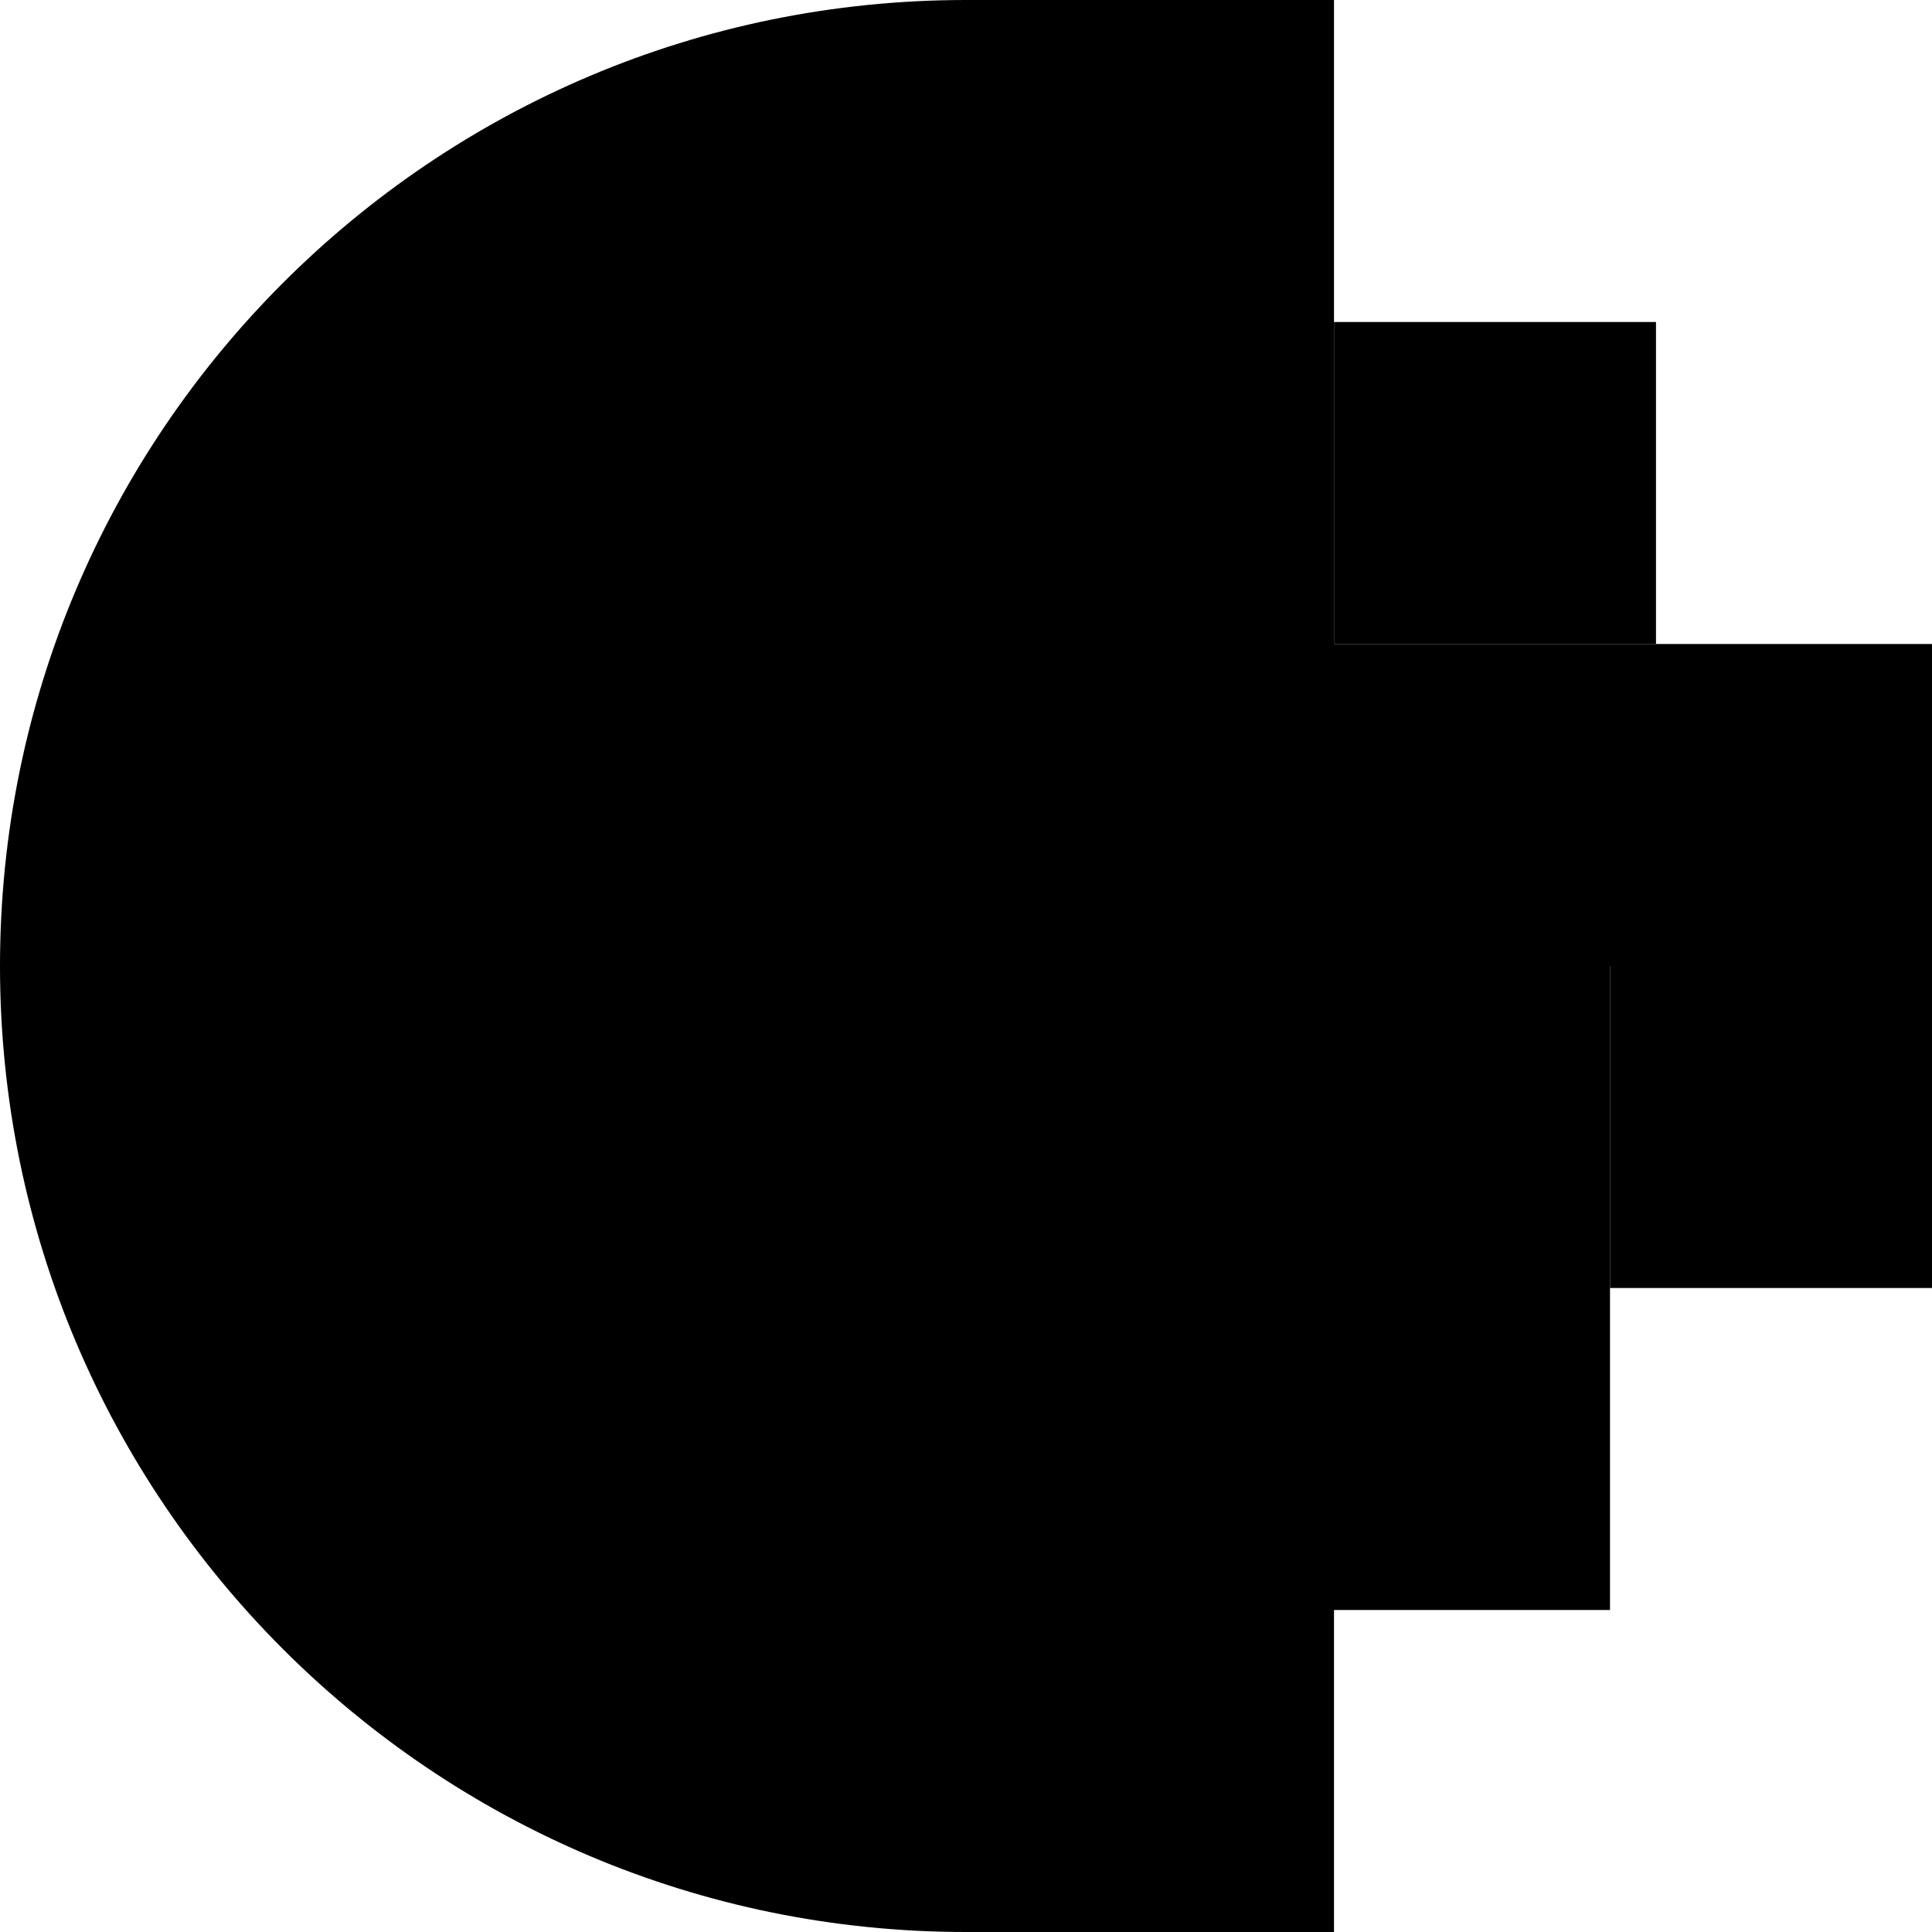
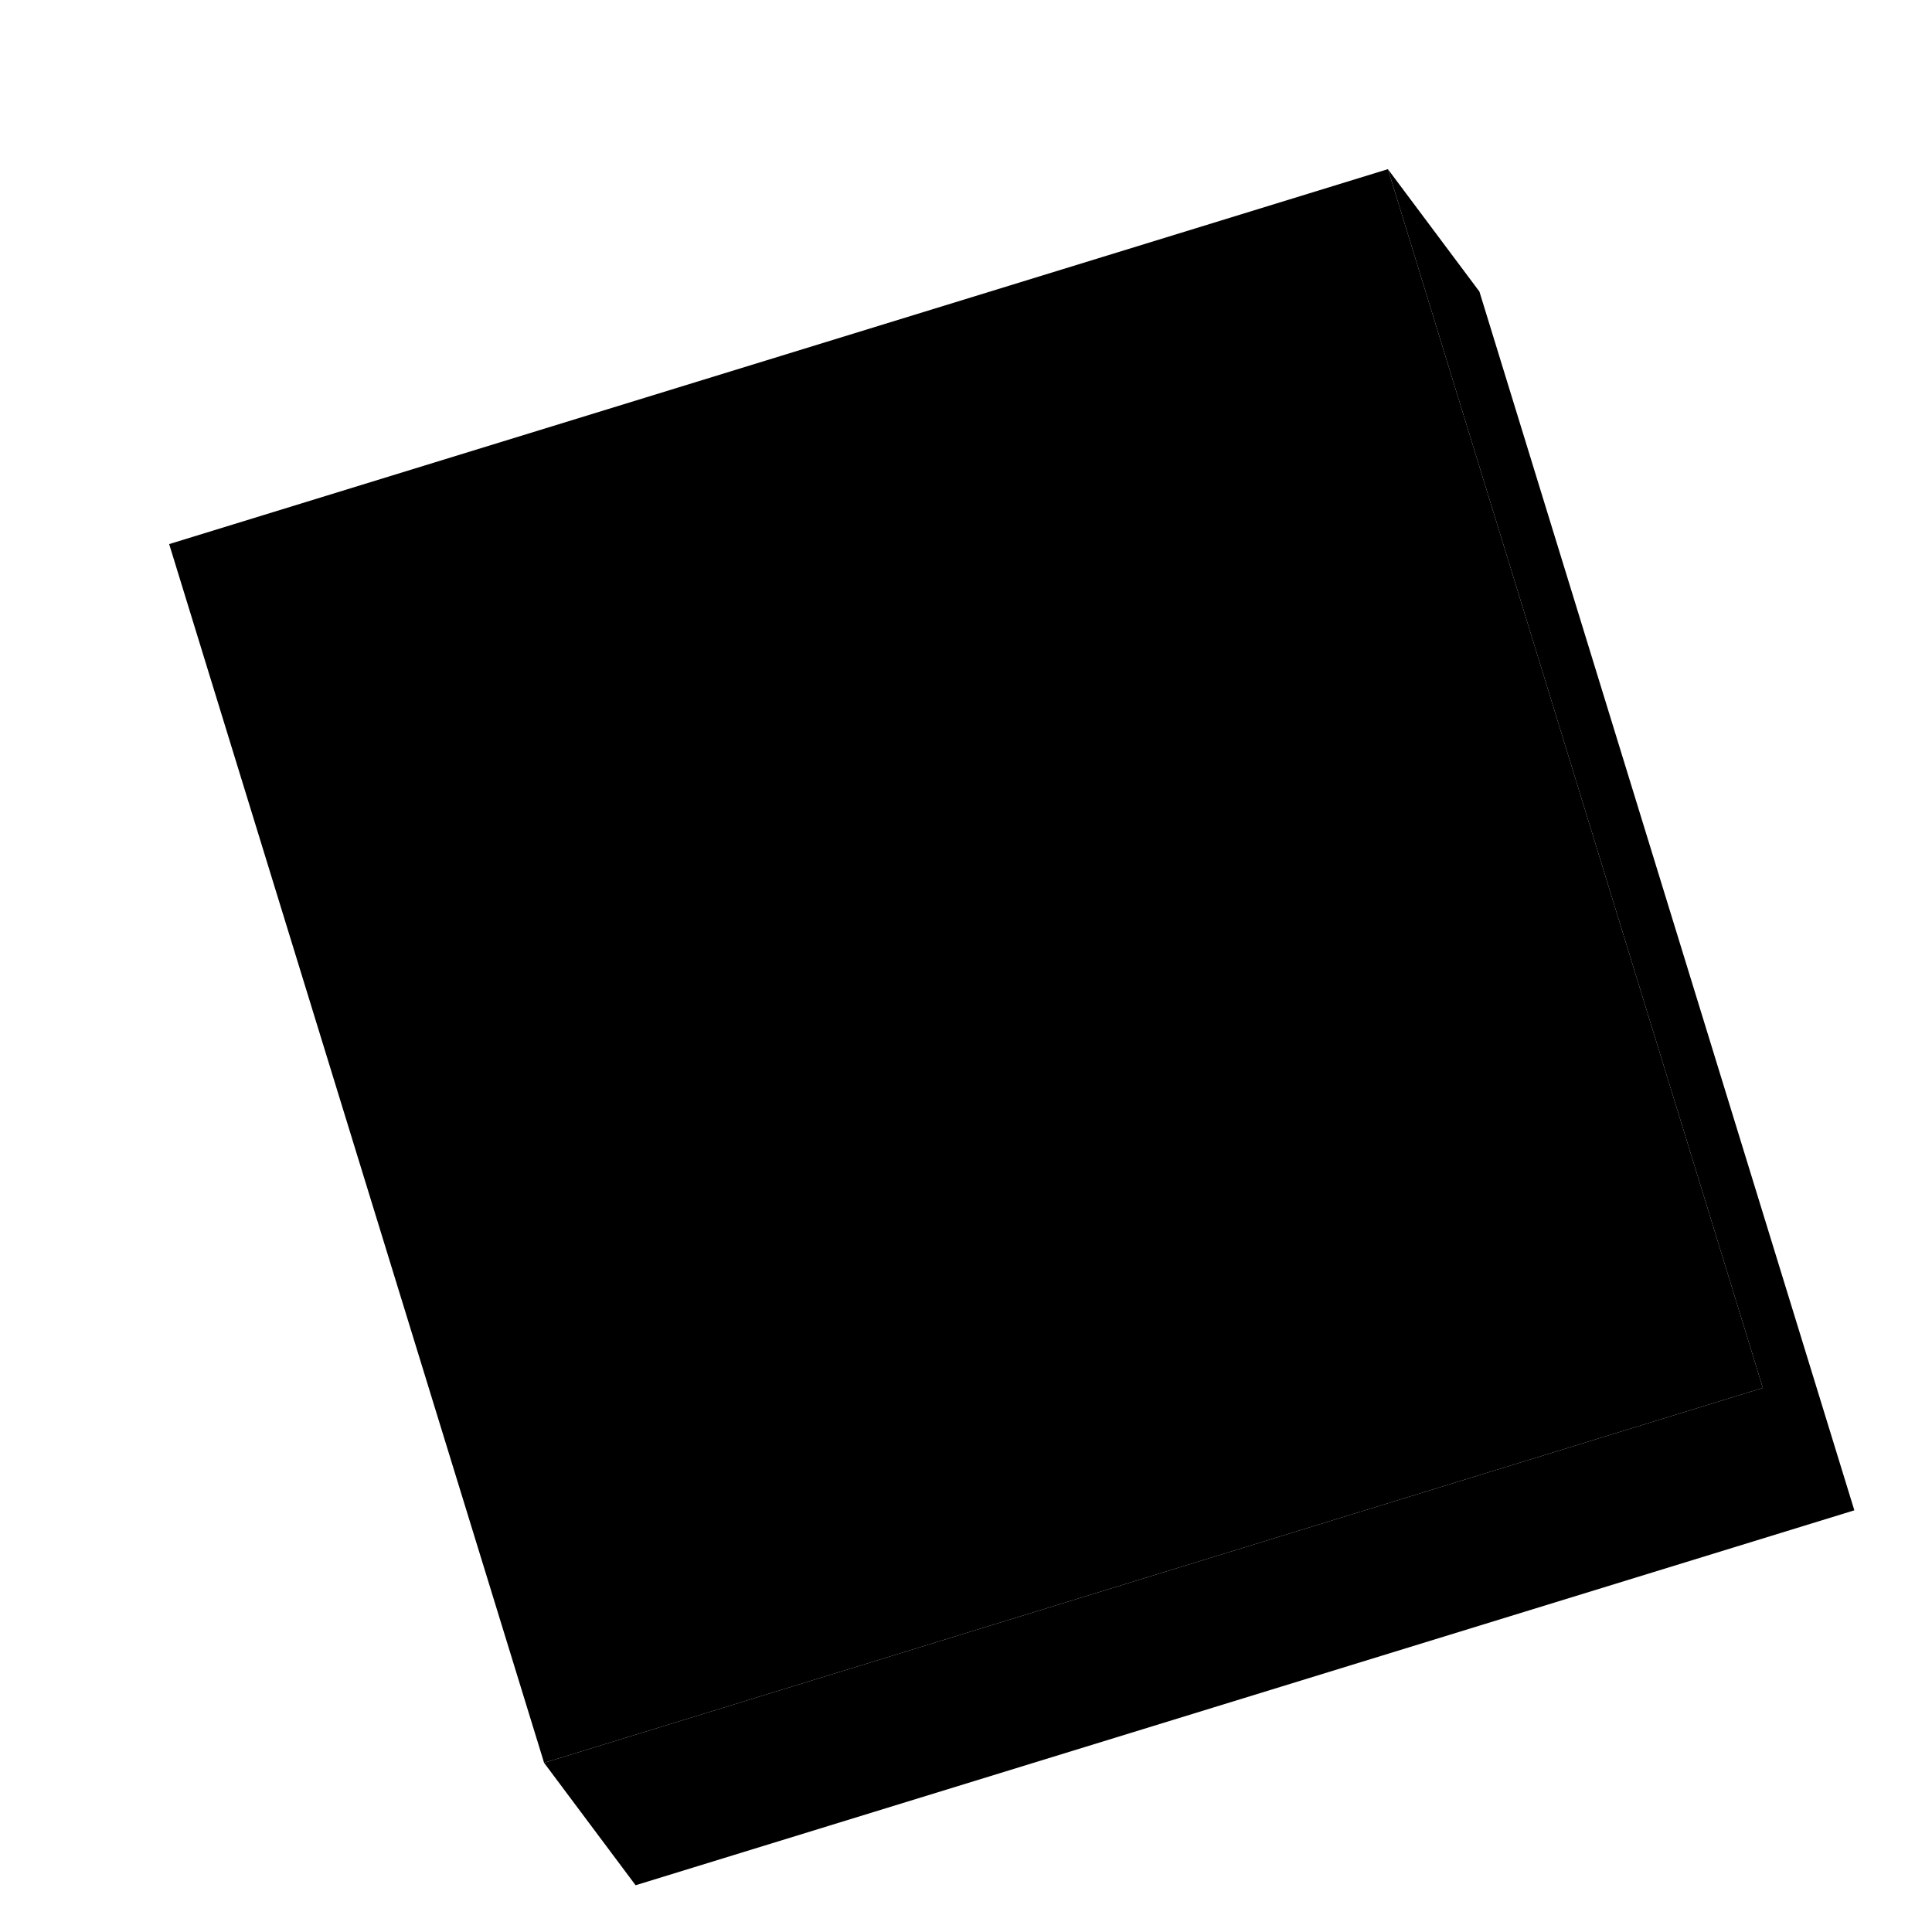
- <svg xmlns="http://www.w3.org/2000/svg" viewBox="0 0 672 672">
-   <path d="M336 0 H464 V224 H672 V336 H560 V560 H464 V672 H336 A336 336 0 0 1 336 0 Z" />
-   <rect x="464" y="112" width="112" height="112" />
-   <rect x="560" y="336" width="112" height="112" />
+ <svg xmlns="http://www.w3.org/2000/svg" viewBox="0 0 512 512">
+   <path d="M44.83 144.19 L367.81 44.83 L467.17 367.81 L144.19 467.17 Z" />
+   <path d="M367.81 44.83 L392.06 77.27 L491.42 400.25 L168.44 499.61 L144.19 467.17 L467.17 367.81 Z" />
</svg>
